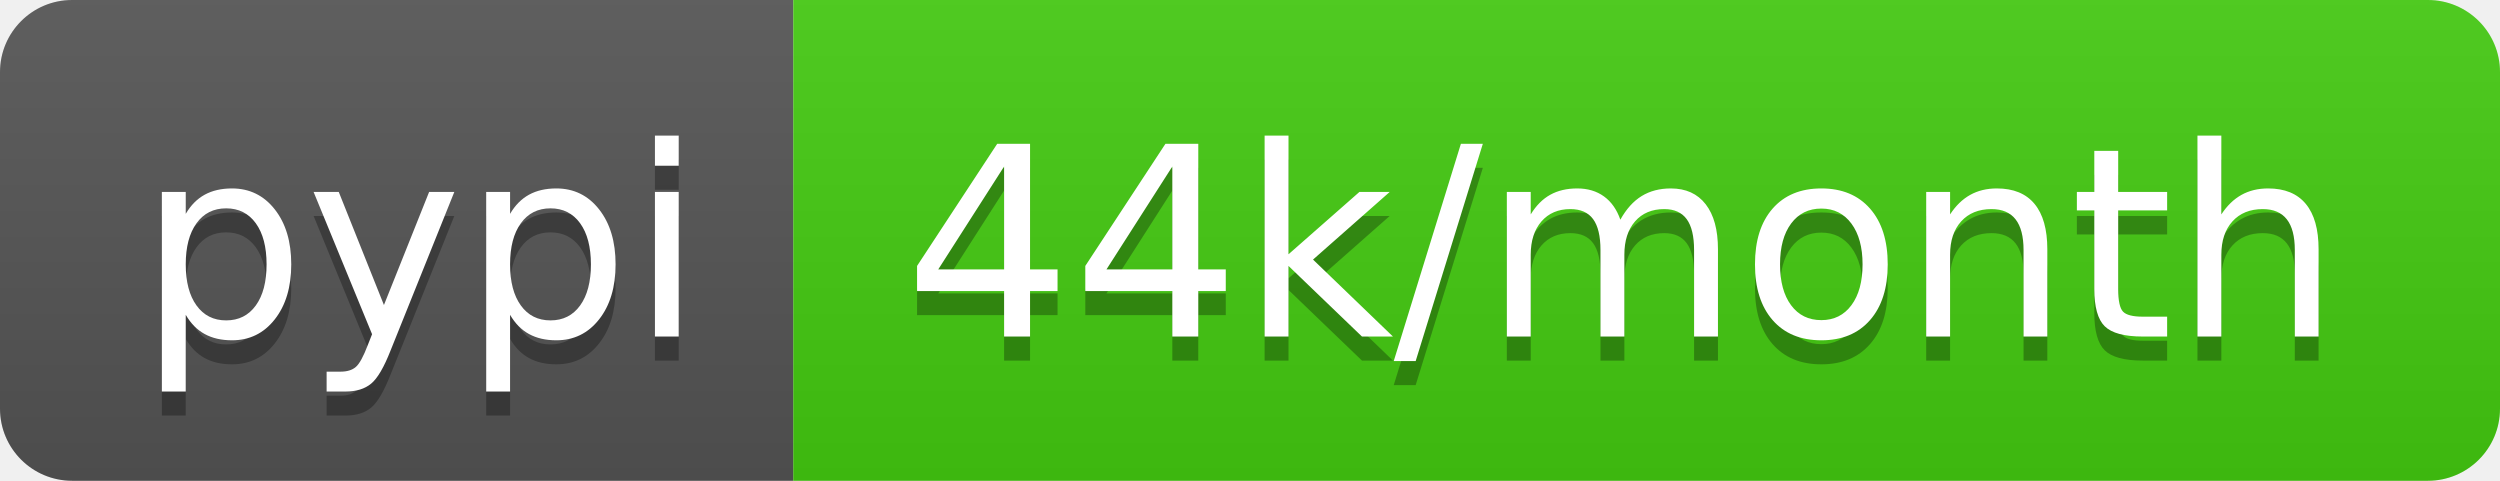
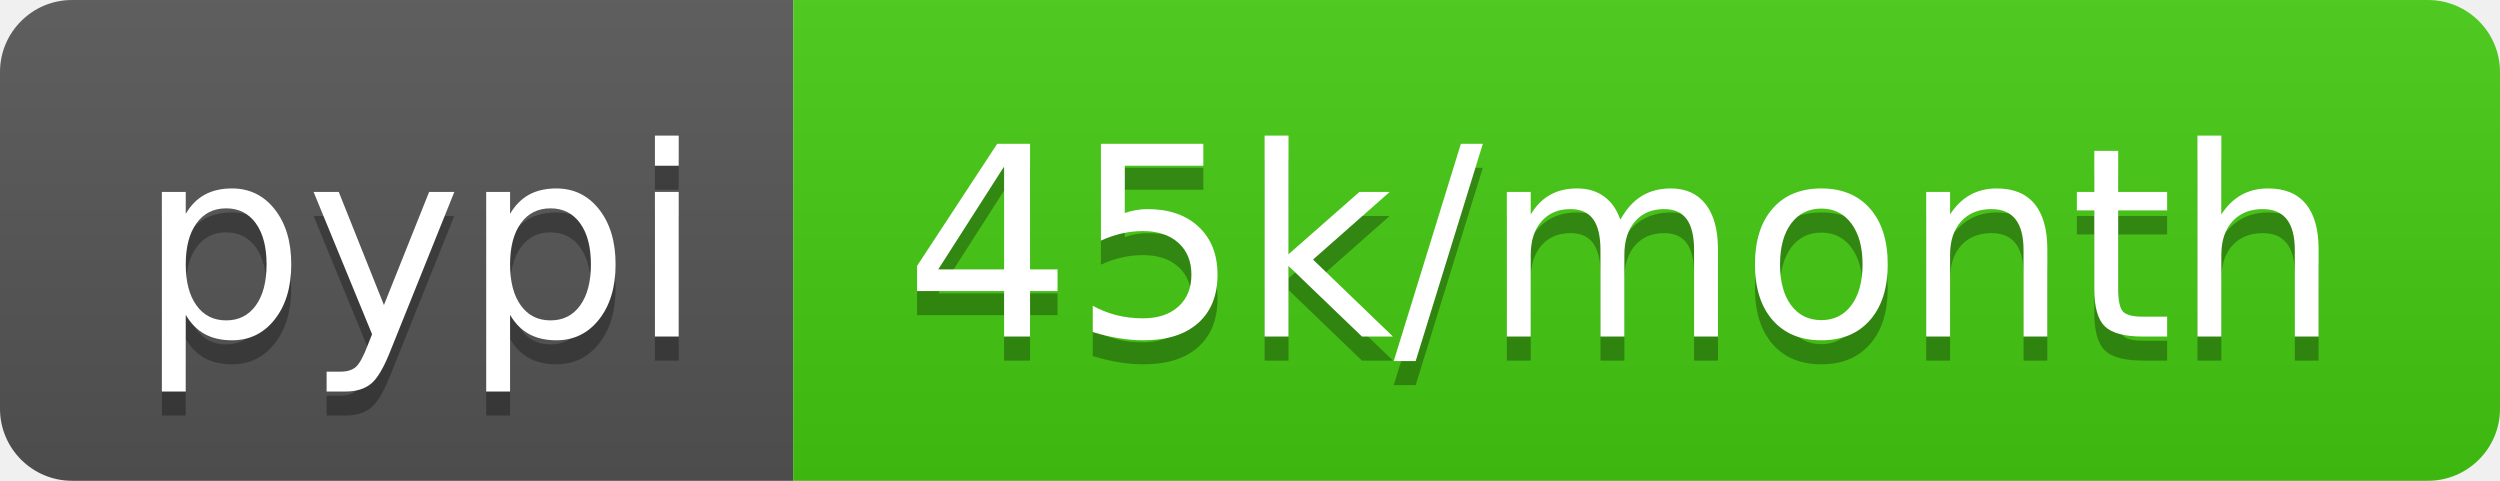
<svg xmlns="http://www.w3.org/2000/svg" width="104" height="20">
  <linearGradient id="s" x2="0" y2="100%">
    <stop offset="0" stop-color="#bbb" stop-opacity=".1" />
    <stop offset="1" stop-opacity=".1" />
  </linearGradient>
  <clipPath id="r">
    <rect width="104" height="20" rx="3" fill="#fff" />
  </clipPath>
  <g clip-path="url(#r)">
    <rect width="33" height="20" fill="#555" />
    <rect x="33" width="71" height="20" fill="#4c1" />
    <rect width="104" height="20" fill="url(#s)" />
  </g>
-   <g fill="#fff" text-anchor="middle" font-family="DejaVu Sans,Verdana,Geneva,sans-serif" font-size="110">
+   <g fill="#fff" text-anchor="middle" font-family="Verdana,Geneva,DejaVu Sans,sans-serif" text-rendering="geometricPrecision" font-size="110">
    <text x="175" y="150" fill="#010101" fill-opacity=".3" transform="scale(.1)" textLength="230">pypi</text>
    <text x="175" y="140" transform="scale(.1)" textLength="230">pypi</text>
-     <text x="675" y="150" fill="#010101" fill-opacity=".3" transform="scale(.1)" textLength="610">44k/month</text>
-     <text x="675" y="140" transform="scale(.1)" textLength="610">44k/month</text>
+     <text x="675" y="150" fill="#010101" fill-opacity=".3" transform="scale(.1)" textLength="610">45k/month</text>
+     <text x="675" y="140" transform="scale(.1)" textLength="610">45k/month</text>
  </g>
</svg>
